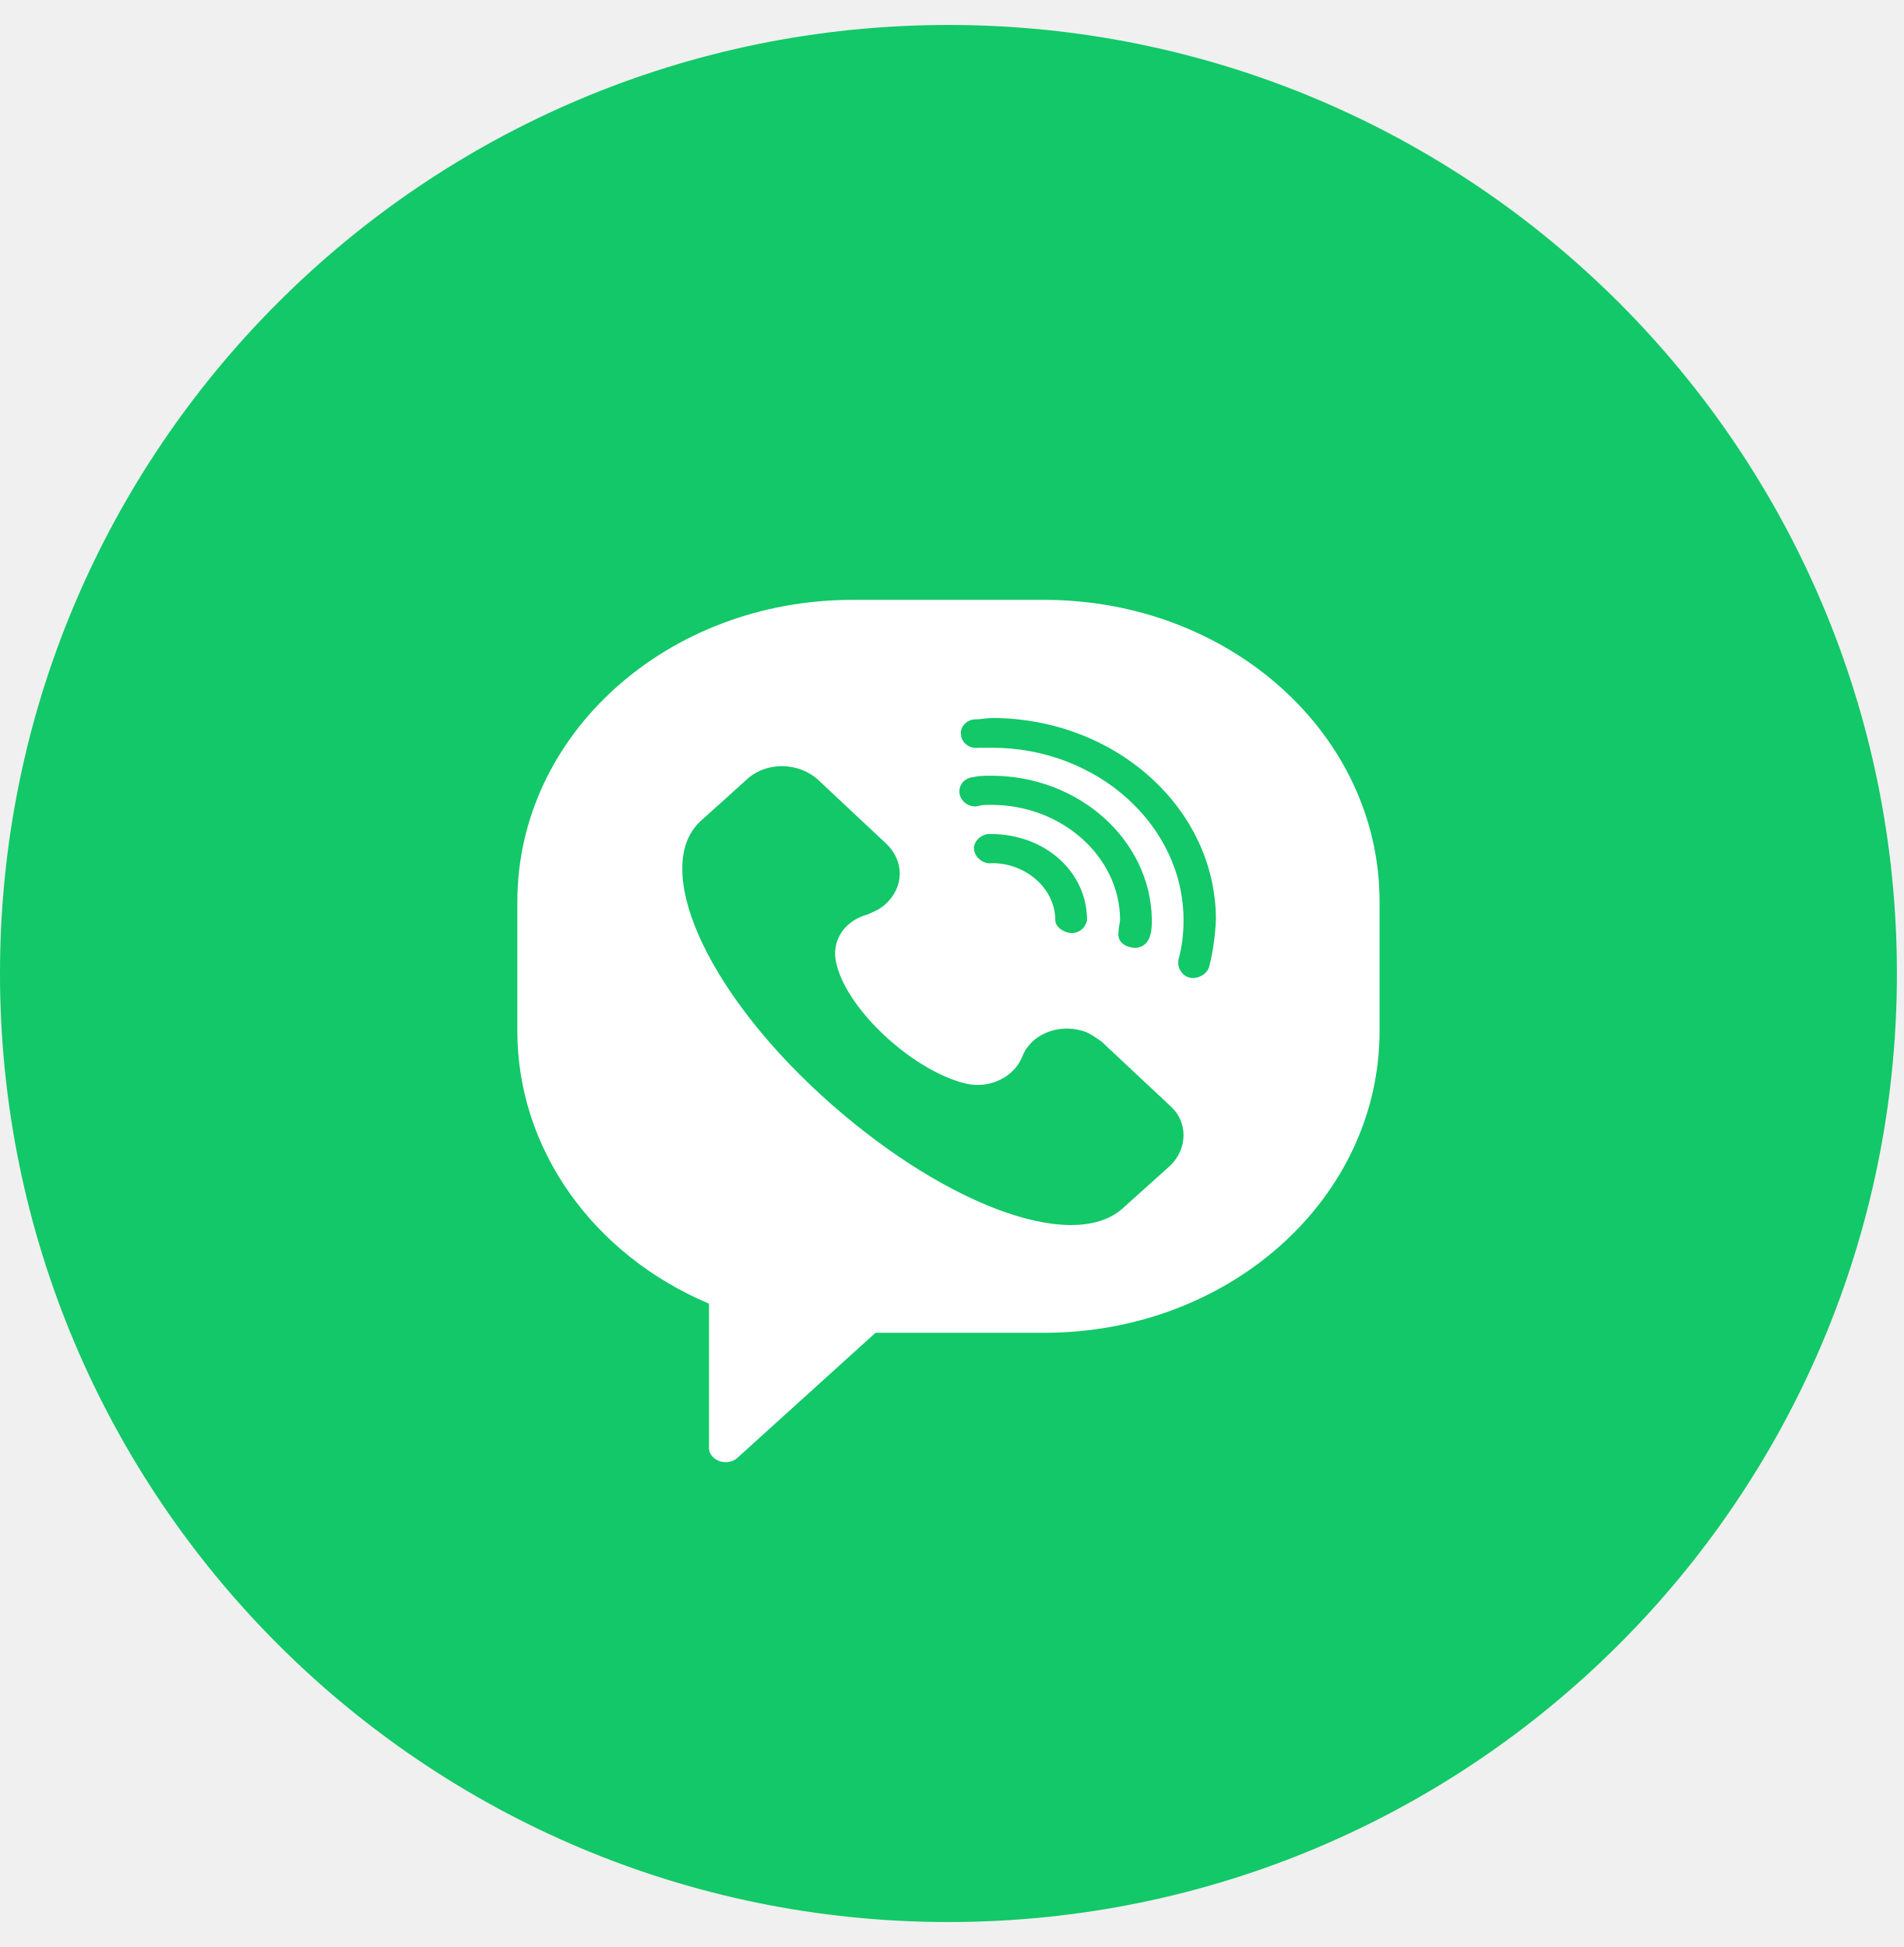
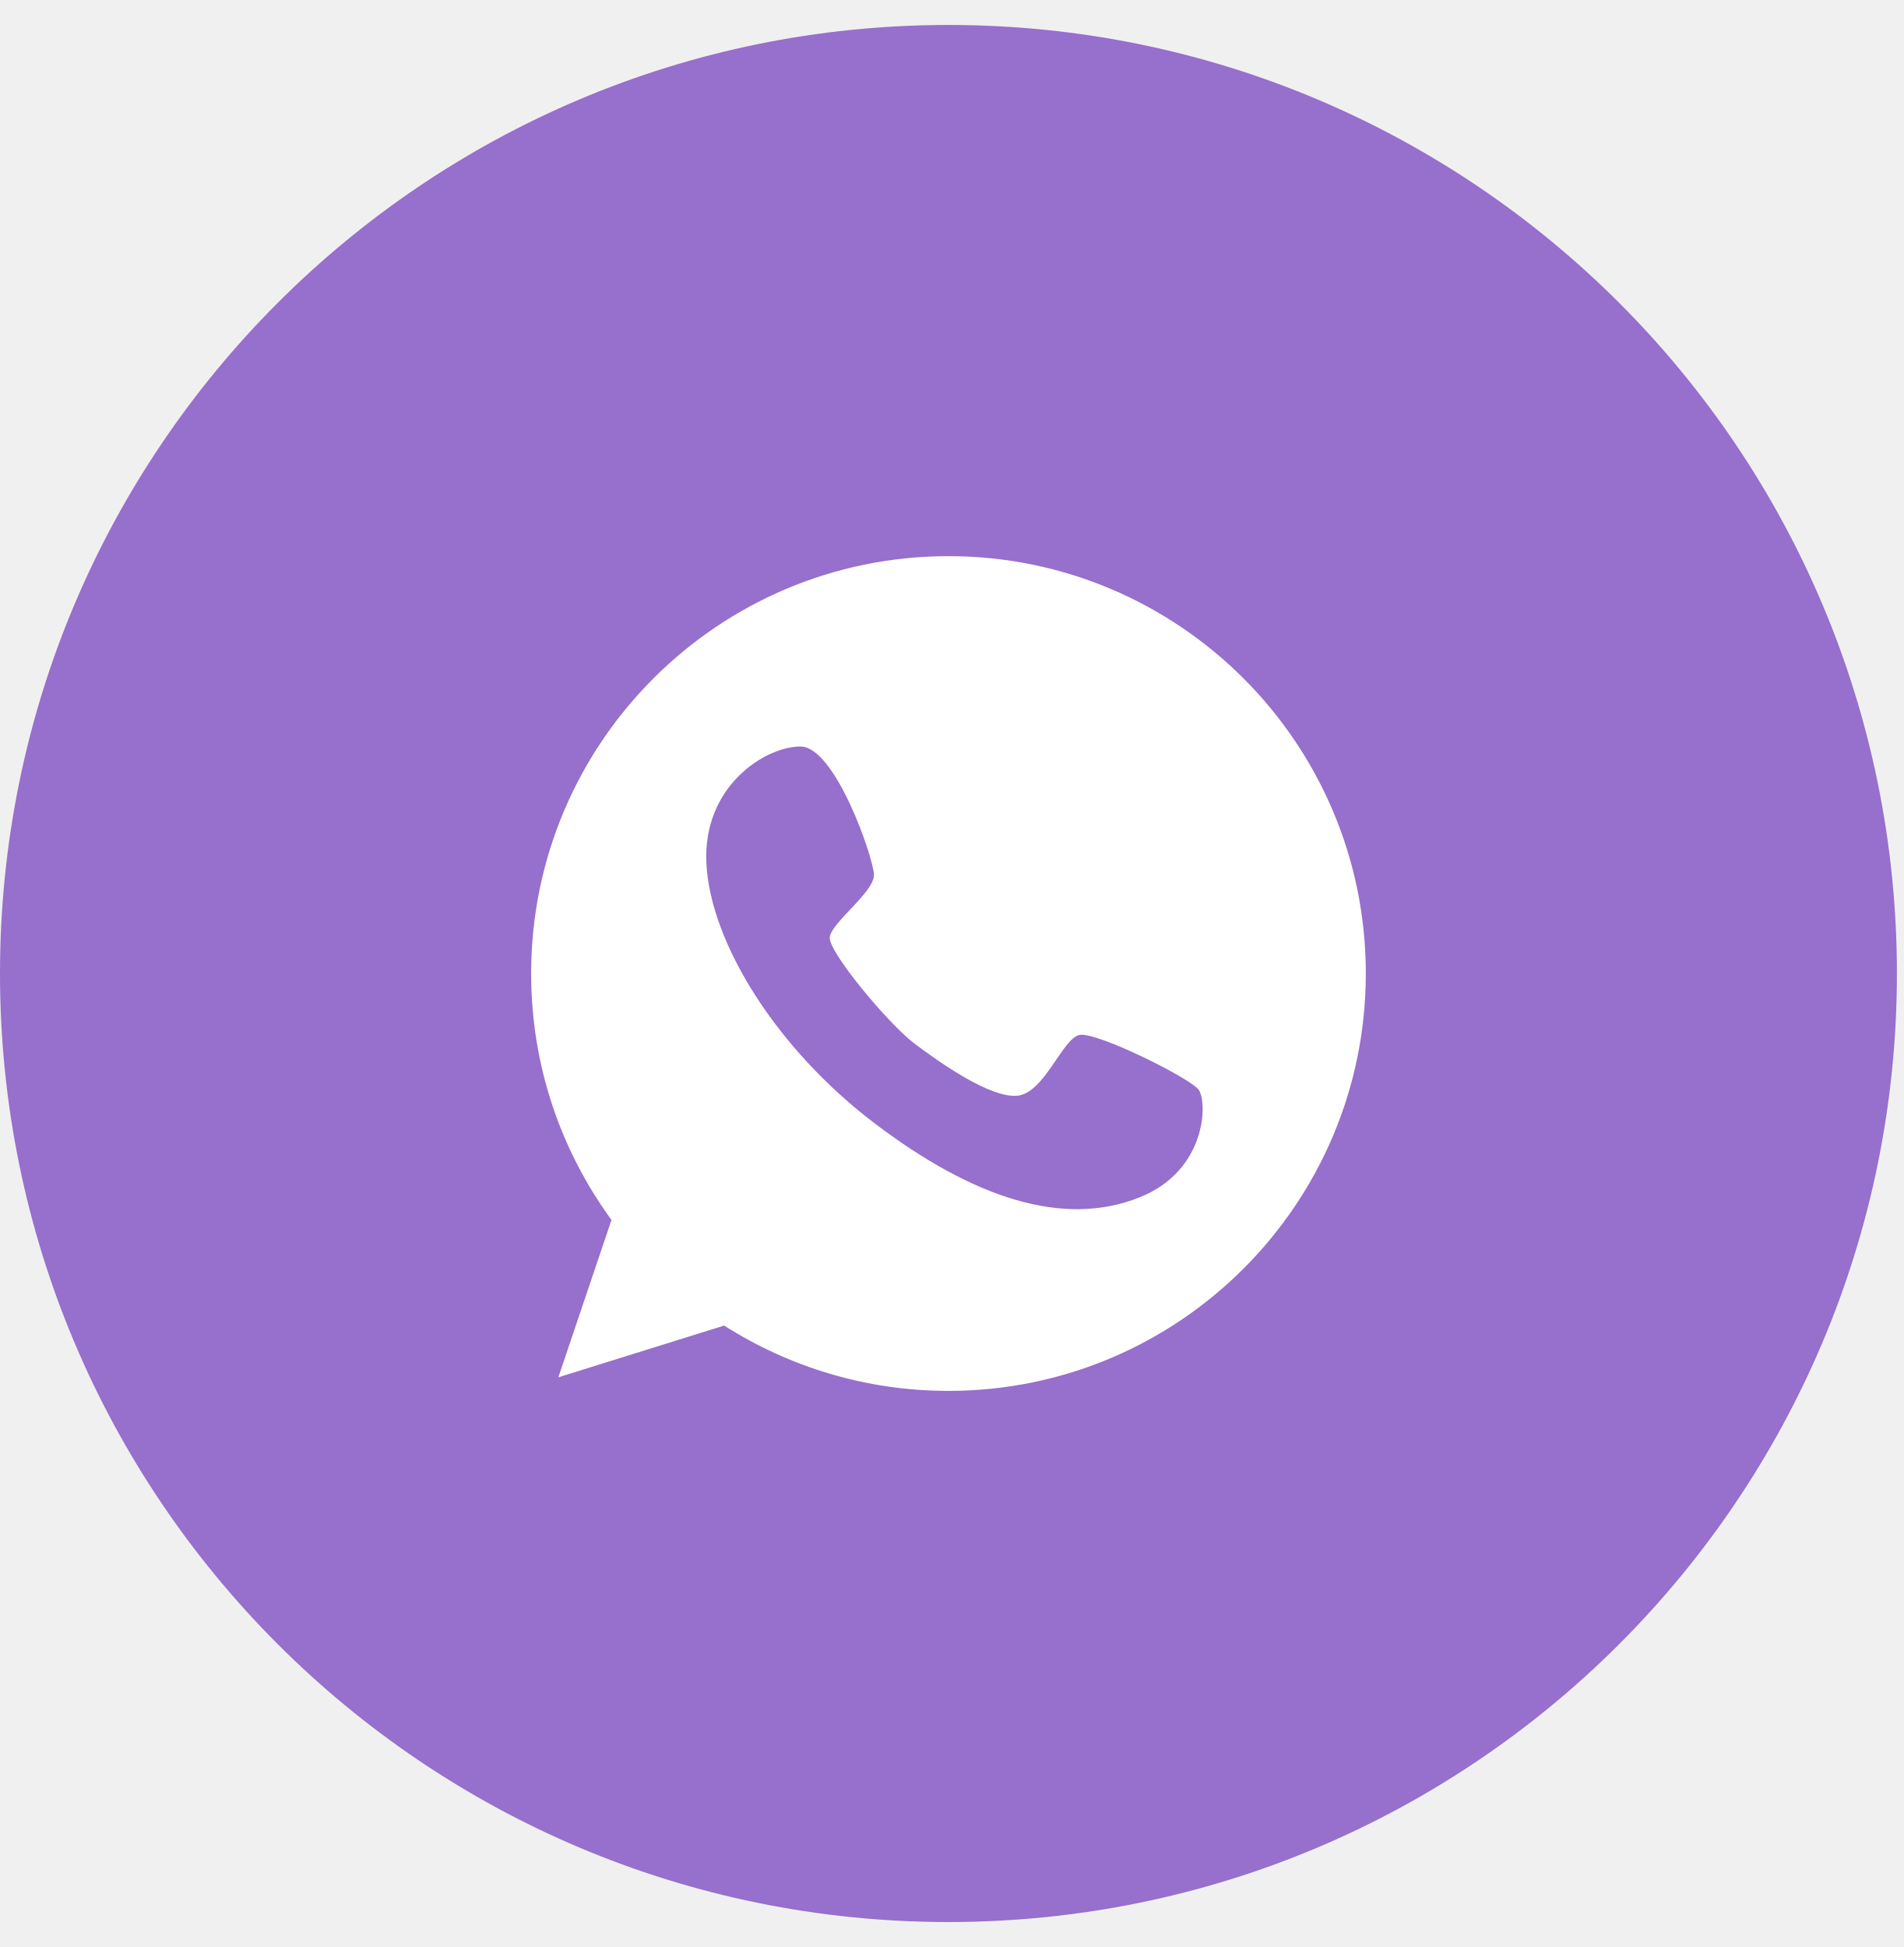
<svg xmlns="http://www.w3.org/2000/svg" width="44" height="45" viewBox="0 0 44 45" fill="none">
-   <rect y="0.577" width="43.846" height="43.846" rx="21.923" fill="#12C868" />
-   <path d="M24.136 13.864H19.706C15.417 13.864 11.958 16.977 11.958 20.841V23.832C11.958 26.53 13.678 28.984 16.388 30.131V33.471C16.388 33.64 16.56 33.794 16.777 33.794C16.863 33.794 16.965 33.763 17.035 33.703L20.237 30.804H24.136C28.429 30.804 31.888 27.691 31.888 23.827V20.837C31.888 16.977 28.429 13.864 24.136 13.864ZM27.049 26.94L25.941 27.937C24.747 28.979 21.683 27.782 18.972 25.302C16.262 22.821 15.058 20.013 16.201 18.971L17.308 17.974C17.753 17.605 18.451 17.624 18.891 18.006L20.494 19.508C20.904 19.908 20.904 20.505 20.459 20.905C20.338 21.014 20.201 21.073 20.049 21.137C19.488 21.292 19.2 21.779 19.336 22.289C19.61 23.395 21.157 24.774 22.335 25.047C22.881 25.17 23.443 24.892 23.63 24.419C23.817 23.927 24.429 23.654 25.011 23.823C25.182 23.868 25.319 23.977 25.456 24.068L27.059 25.57C27.458 25.93 27.458 26.544 27.049 26.94ZM22.912 18.602C22.79 18.602 22.689 18.602 22.588 18.634C22.401 18.666 22.199 18.525 22.178 18.329C22.158 18.133 22.3 17.979 22.502 17.96C22.639 17.929 22.775 17.929 22.912 17.929C24.955 17.929 26.593 19.43 26.624 21.242C26.624 21.365 26.624 21.488 26.588 21.611C26.553 21.779 26.401 21.934 26.179 21.902C25.956 21.87 25.82 21.733 25.855 21.533C25.855 21.424 25.89 21.333 25.89 21.242C25.875 19.799 24.545 18.602 22.912 18.602ZM25.127 21.269C25.091 21.438 24.94 21.592 24.717 21.561C24.545 21.529 24.393 21.406 24.393 21.269C24.393 20.55 23.731 19.949 22.927 19.949C22.74 19.981 22.538 19.826 22.517 19.644C22.482 19.476 22.654 19.294 22.841 19.276H22.892C24.171 19.276 25.127 20.163 25.127 21.269ZM27.954 22.325C27.918 22.494 27.731 22.616 27.544 22.603C27.357 22.589 27.221 22.402 27.236 22.234C27.236 22.202 27.236 22.202 27.236 22.189C27.322 21.897 27.357 21.592 27.357 21.269C27.357 19.076 25.364 17.282 22.927 17.282C22.806 17.282 22.704 17.282 22.603 17.282C22.416 17.314 22.214 17.159 22.214 16.977C22.178 16.809 22.35 16.627 22.538 16.627C22.674 16.627 22.811 16.595 22.927 16.595C25.774 16.595 28.105 18.68 28.105 21.256C28.09 21.606 28.04 21.988 27.954 22.325Z" fill="white" />
+   <rect y="0.577" width="43.846" height="43.846" rx="21.923" fill="#976FCC" />
+   <path d="M21.923 12.854C16.598 12.854 12.277 17.175 12.277 22.501C12.277 24.633 12.967 26.597 14.134 28.196L12.906 31.833L16.738 30.637C18.236 31.591 20.015 32.147 21.923 32.147C27.249 32.147 31.57 27.826 31.57 22.501C31.57 17.175 27.249 12.854 21.923 12.854ZM26.34 27.674C24.589 28.376 22.501 27.697 20.217 25.963C17.933 24.229 16.43 21.788 16.329 19.976C16.228 18.163 17.703 17.248 18.506 17.254C19.308 17.259 20.189 19.824 20.201 20.217C20.212 20.615 19.219 21.322 19.179 21.659C19.14 21.996 20.532 23.657 21.121 24.106C21.704 24.549 22.911 25.402 23.534 25.323C24.151 25.239 24.561 23.999 24.953 23.92C25.346 23.842 27.49 24.908 27.703 25.183C27.916 25.463 27.894 27.057 26.34 27.674Z" fill="white" />
</svg>
